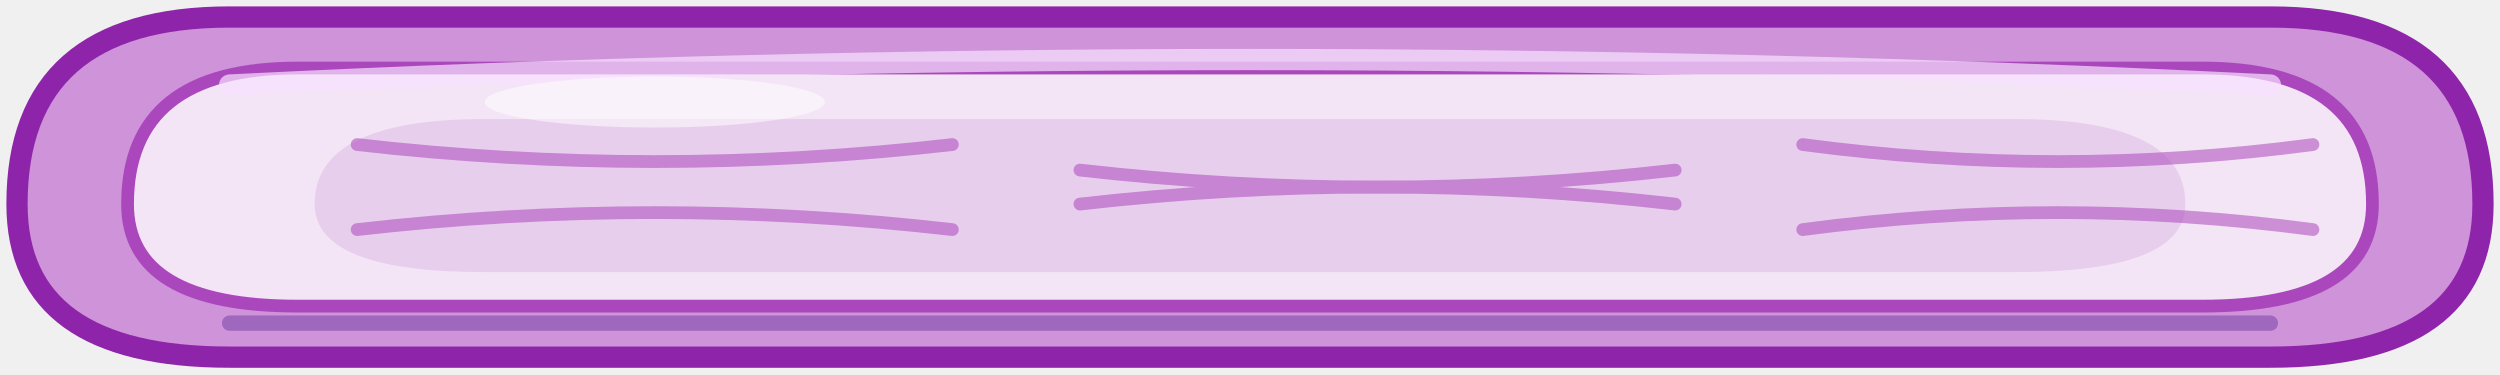
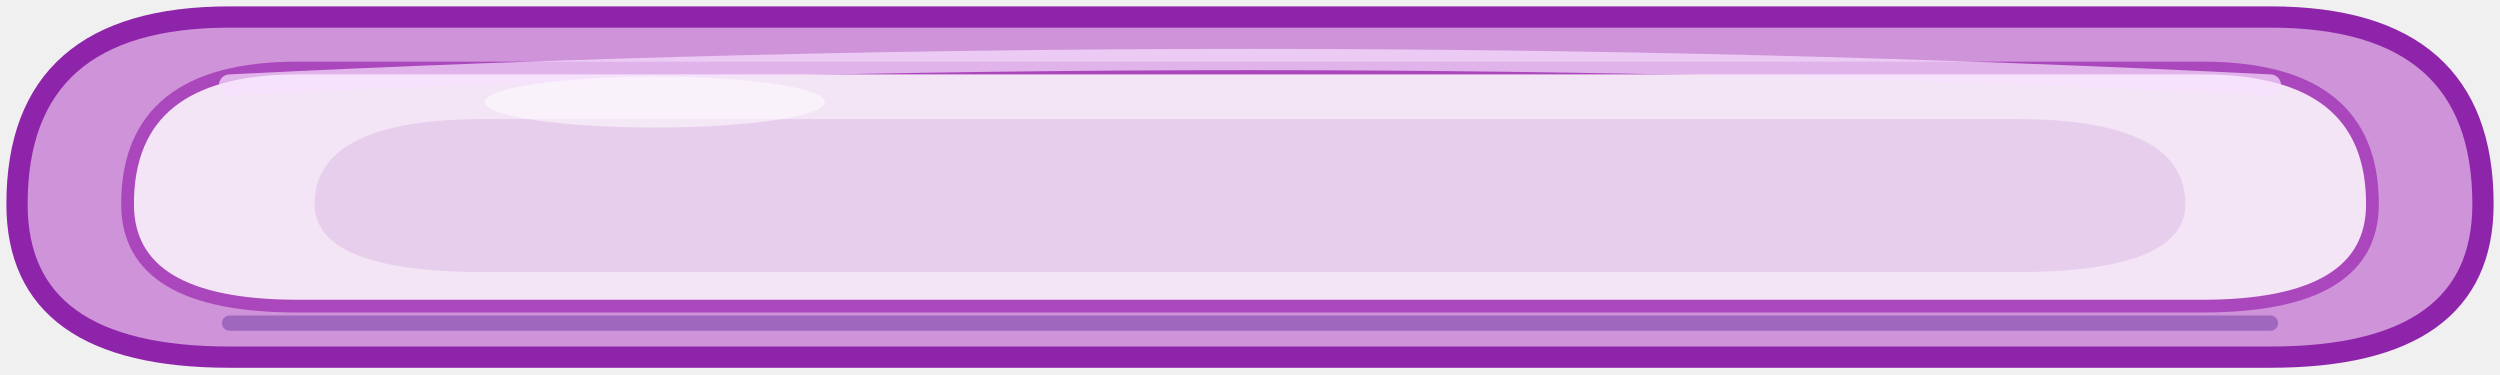
<svg xmlns="http://www.w3.org/2000/svg" viewBox="53 76 294 44" preserveAspectRatio="none">
  <path d="M55 100            Q55 78 80 78            L320 78            Q345 78 345 100            Q345 118 320 118            L80 118            Q55 118 55 100            Z" fill="#CE93D8" stroke="#8E24AA" stroke-width="2.5" />
  <path d="M68 100            Q68 84 88 84            L312 84            Q332 84 332 100            Q332 112 312 112            L88 112            Q68 112 68 100            Z" fill="#F3E5F5" stroke="#AB47BC" stroke-width="1.5" />
  <path d="M90 100            Q90 90 110 90            L290 90            Q310 90 310 100            Q310 108 290 108            L110 108            Q90 108 90 100            Z" fill="#E1BEE7" opacity="0.6" />
-   <g stroke="#AB47BC" stroke-width="1.5" stroke-linecap="round" fill="none" opacity="0.55">
-     <path d="M95 93 Q130 97 165 93" />
-     <path d="M180 96 Q215 100 250 96" />
-     <path d="M265 93 Q295 97 325 93" />
-     <path d="M95 103 Q130 99 165 103" />
-     <path d="M180 100 Q215 96 250 100" />
-     <path d="M265 103 Q295 99 325 103" />
-   </g>
  <path d="M80 86 Q200 80 320 86" fill="none" stroke="#F8E1FF" stroke-width="2.5" opacity="0.7" stroke-linecap="round" />
  <ellipse cx="130" cy="88" rx="20" ry="3" fill="#FFFFFF" opacity="0.5" />
  <path d="M80 114 L320 114" fill="none" stroke="#4A148C" stroke-width="1.8" opacity="0.35" stroke-linecap="round" />
</svg>
